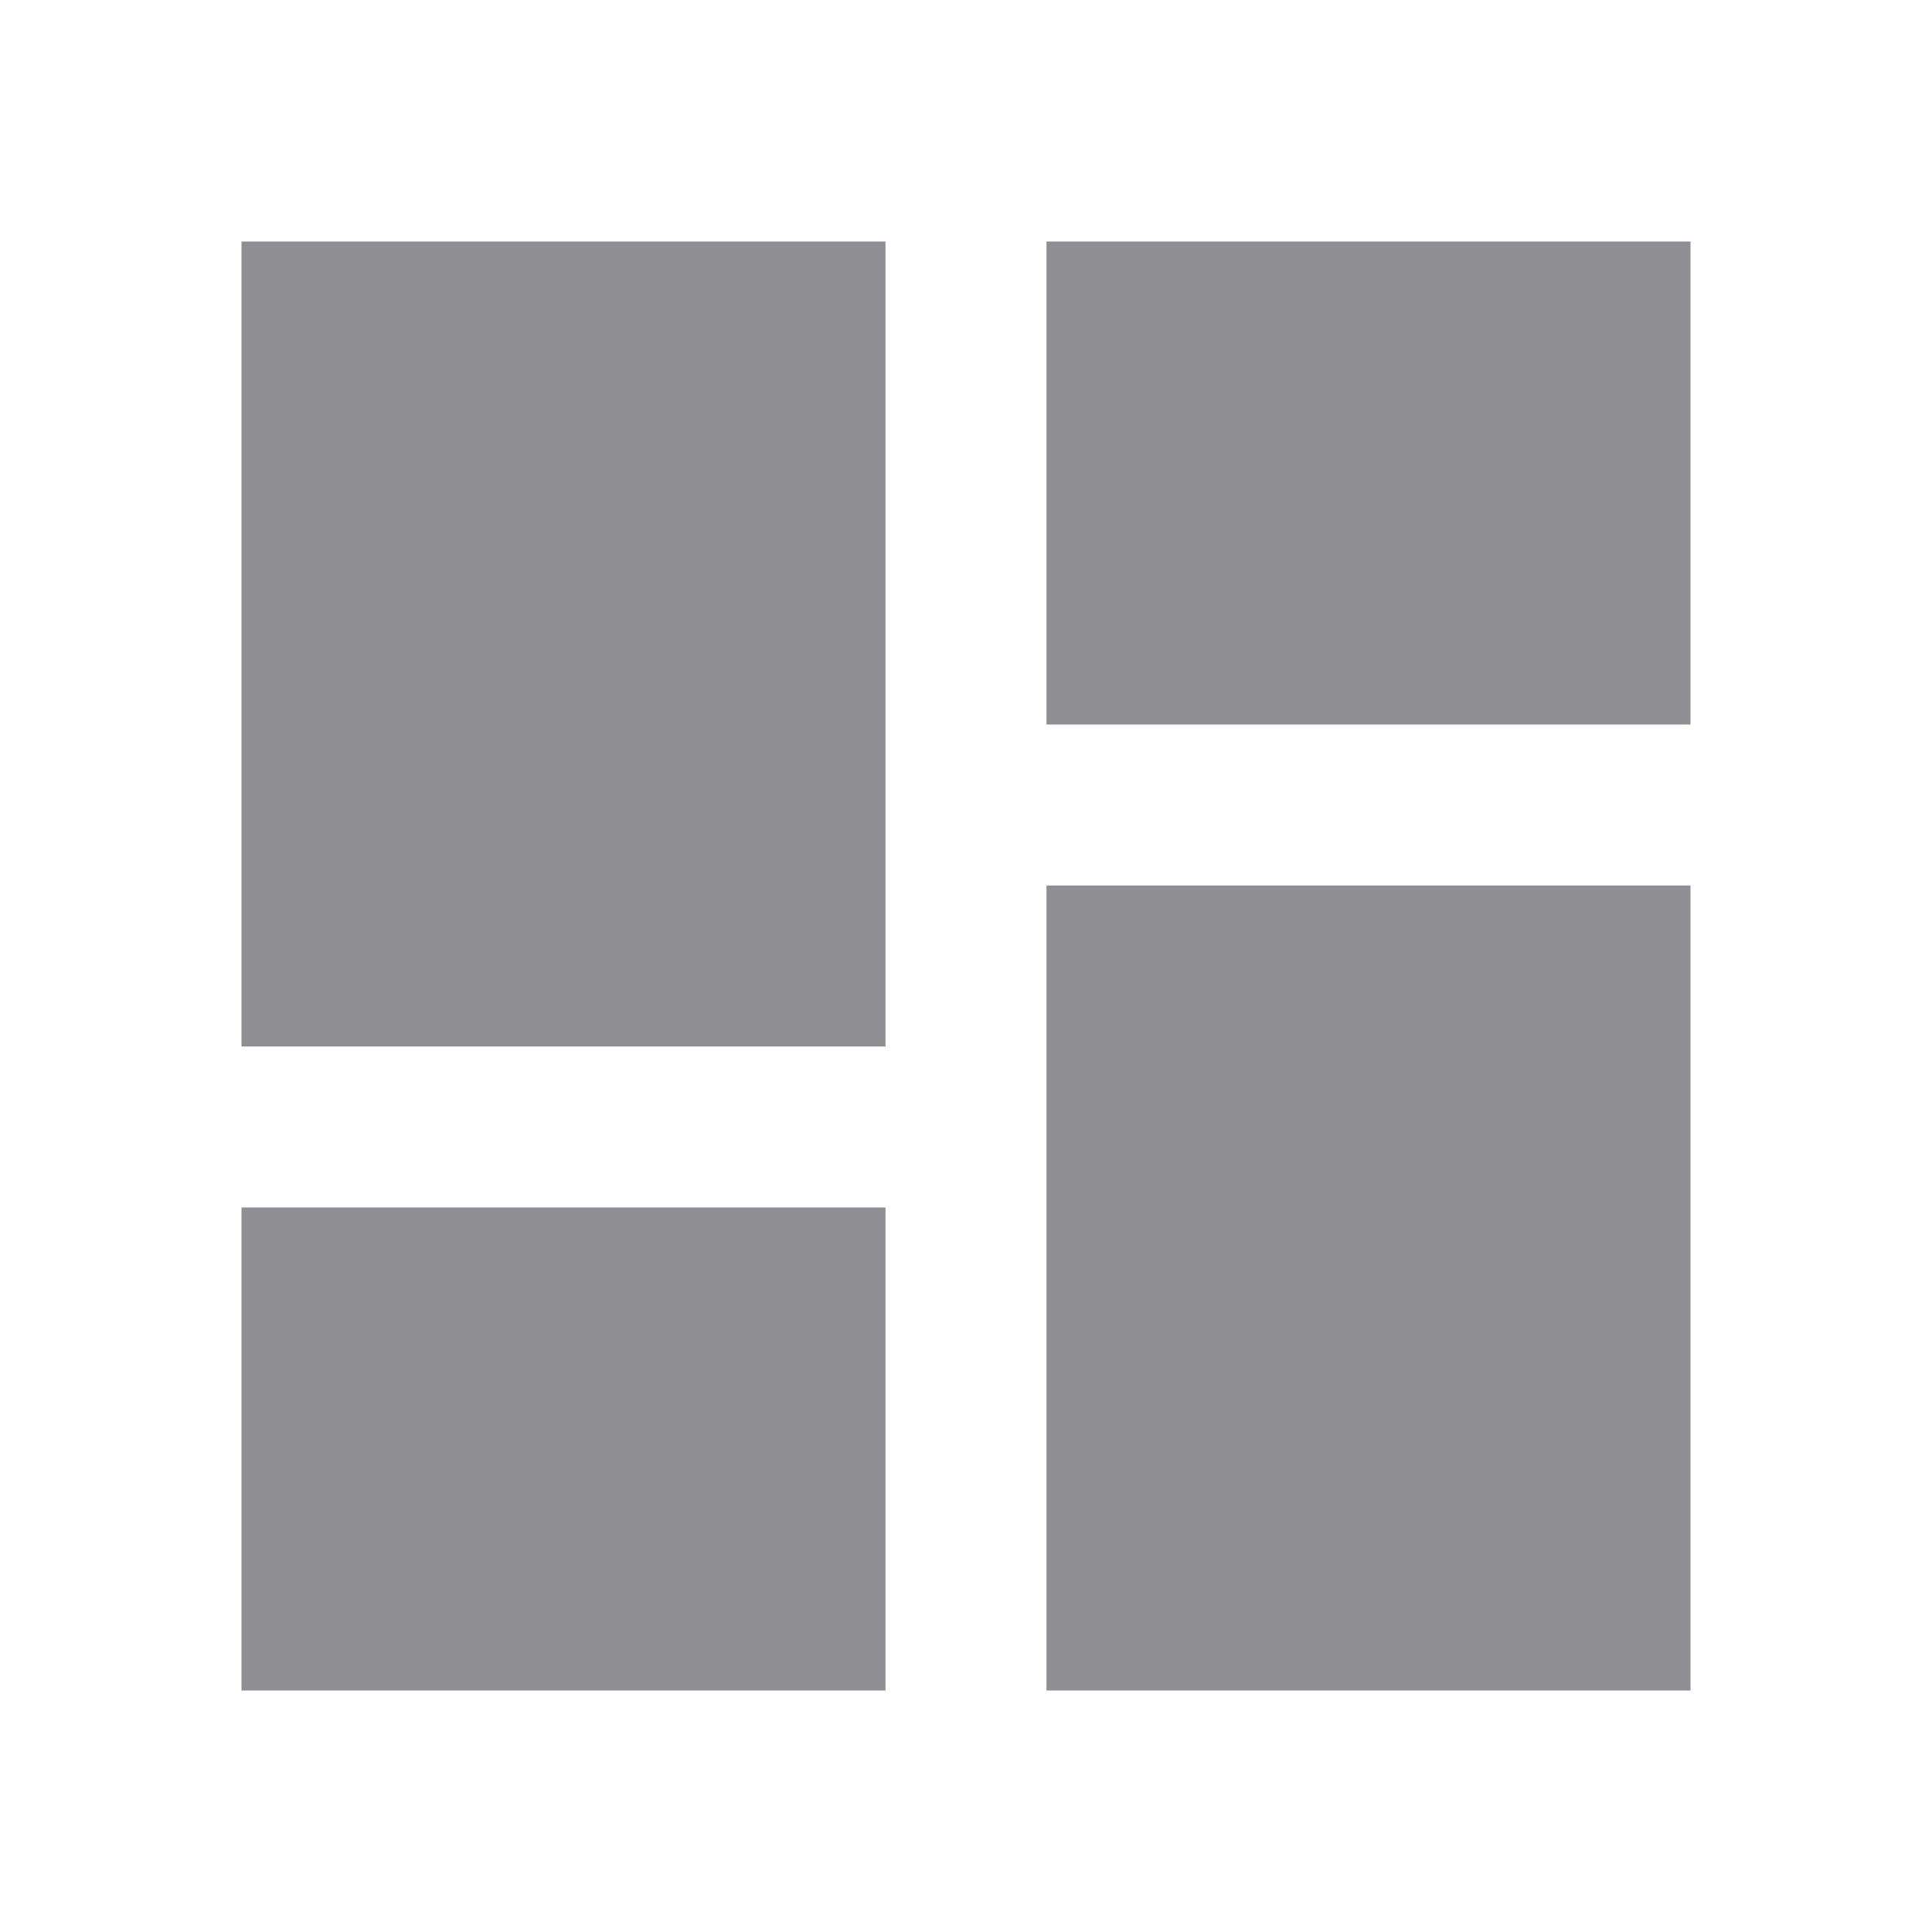
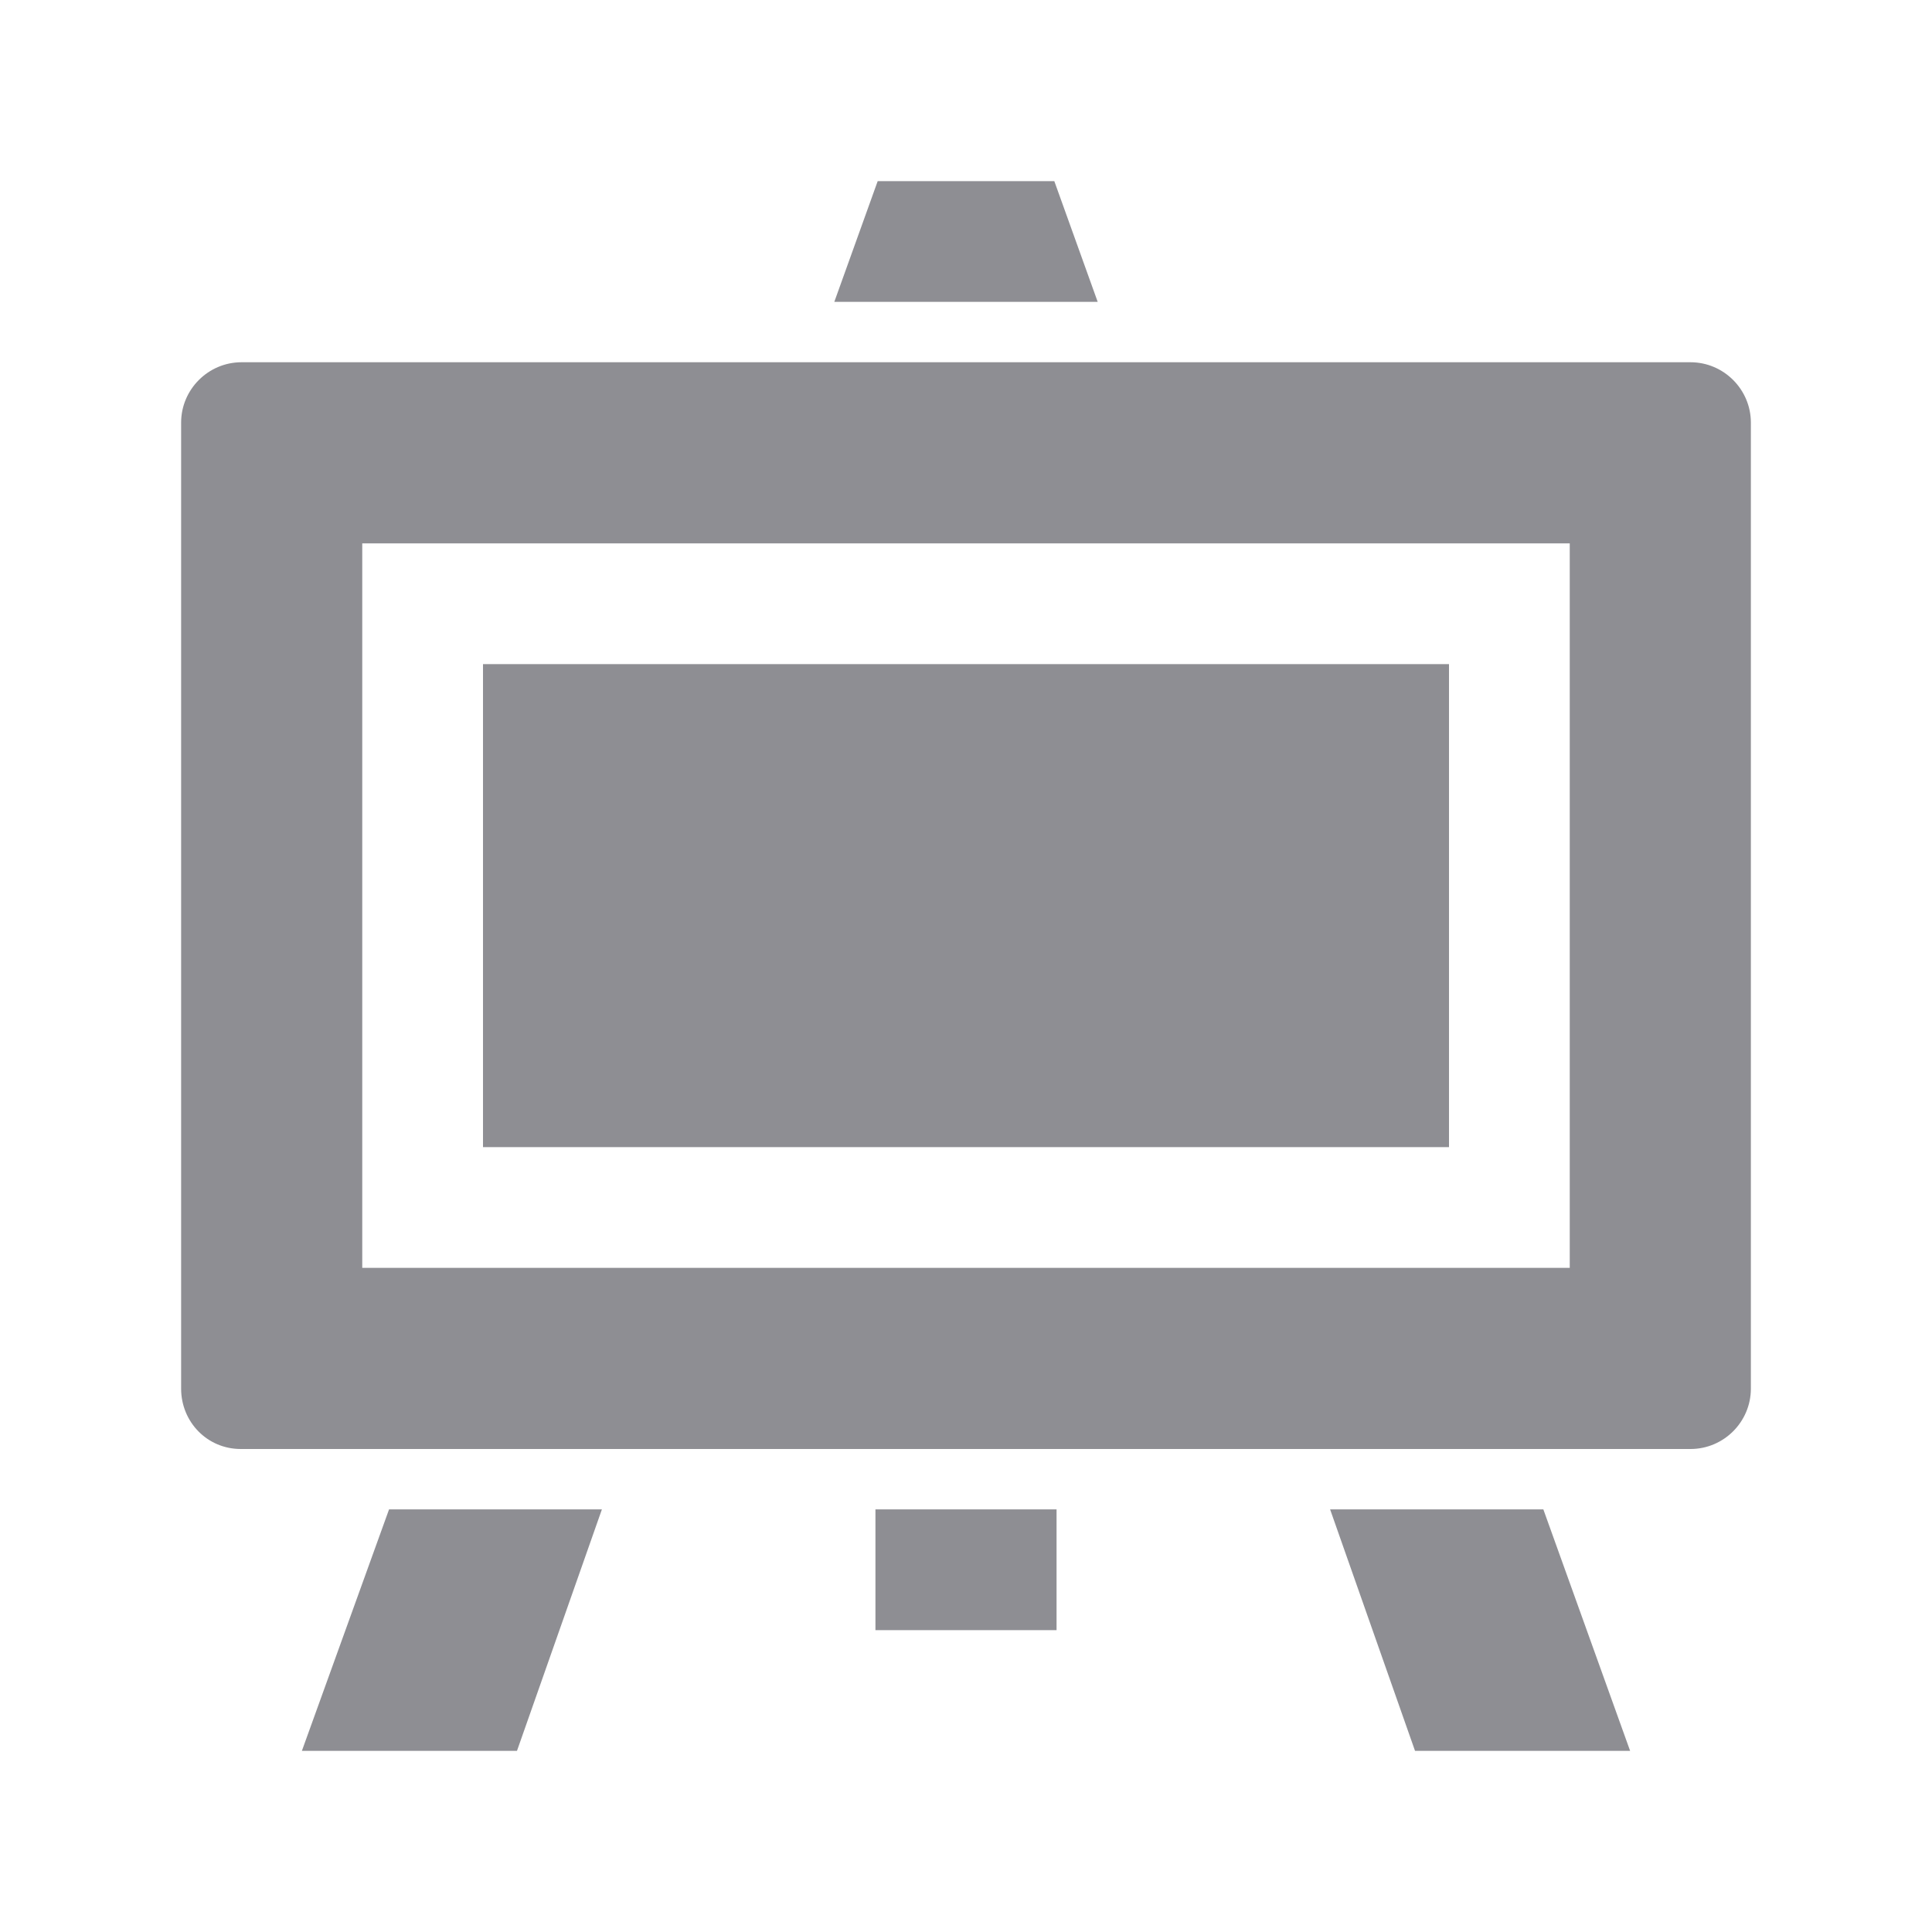
<svg xmlns="http://www.w3.org/2000/svg" width="24" height="24" viewBox="0 0 24 24" fill="none">
-   <g id="icon/action/dashboard">
-     <path id="Vector" d="M3 13H11V3H3V13ZM3 21H11V15H3V21ZM13 21H21V11H13V21ZM13 3V9H21V3H13Z" fill="#8E8E93" />
+   <g id="_ionicons_svg_md-easel">
+     <path id="Vector" d="M6 8.25H18V14.25H6V8.25Z" fill="#8E8E93" />
+     <path id="Vector_2" d="M21 4.5H3C2.587 4.5 2.25 4.838 2.25 5.25V17.25C2.25 17.663 2.573 18 2.991 18H21C21.413 18 21.75 17.663 21.75 17.25V5.25C21.75 4.838 21.413 4.5 21 4.5ZM19.5 15.75H4.5V6.75H19.5V15.75ZM3.75 21.75H6.422L7.477 18.75H4.833L3.75 21.75ZM13.097 2.25H10.903L10.364 3.75H13.636L13.097 2.25ZM17.578 21.75H20.25L19.172 18.75H16.523L17.578 21.75ZM10.875 18.75H13.125V20.25H10.875V18.75Z" fill="#8E8E93" />
  </g>
</svg>
